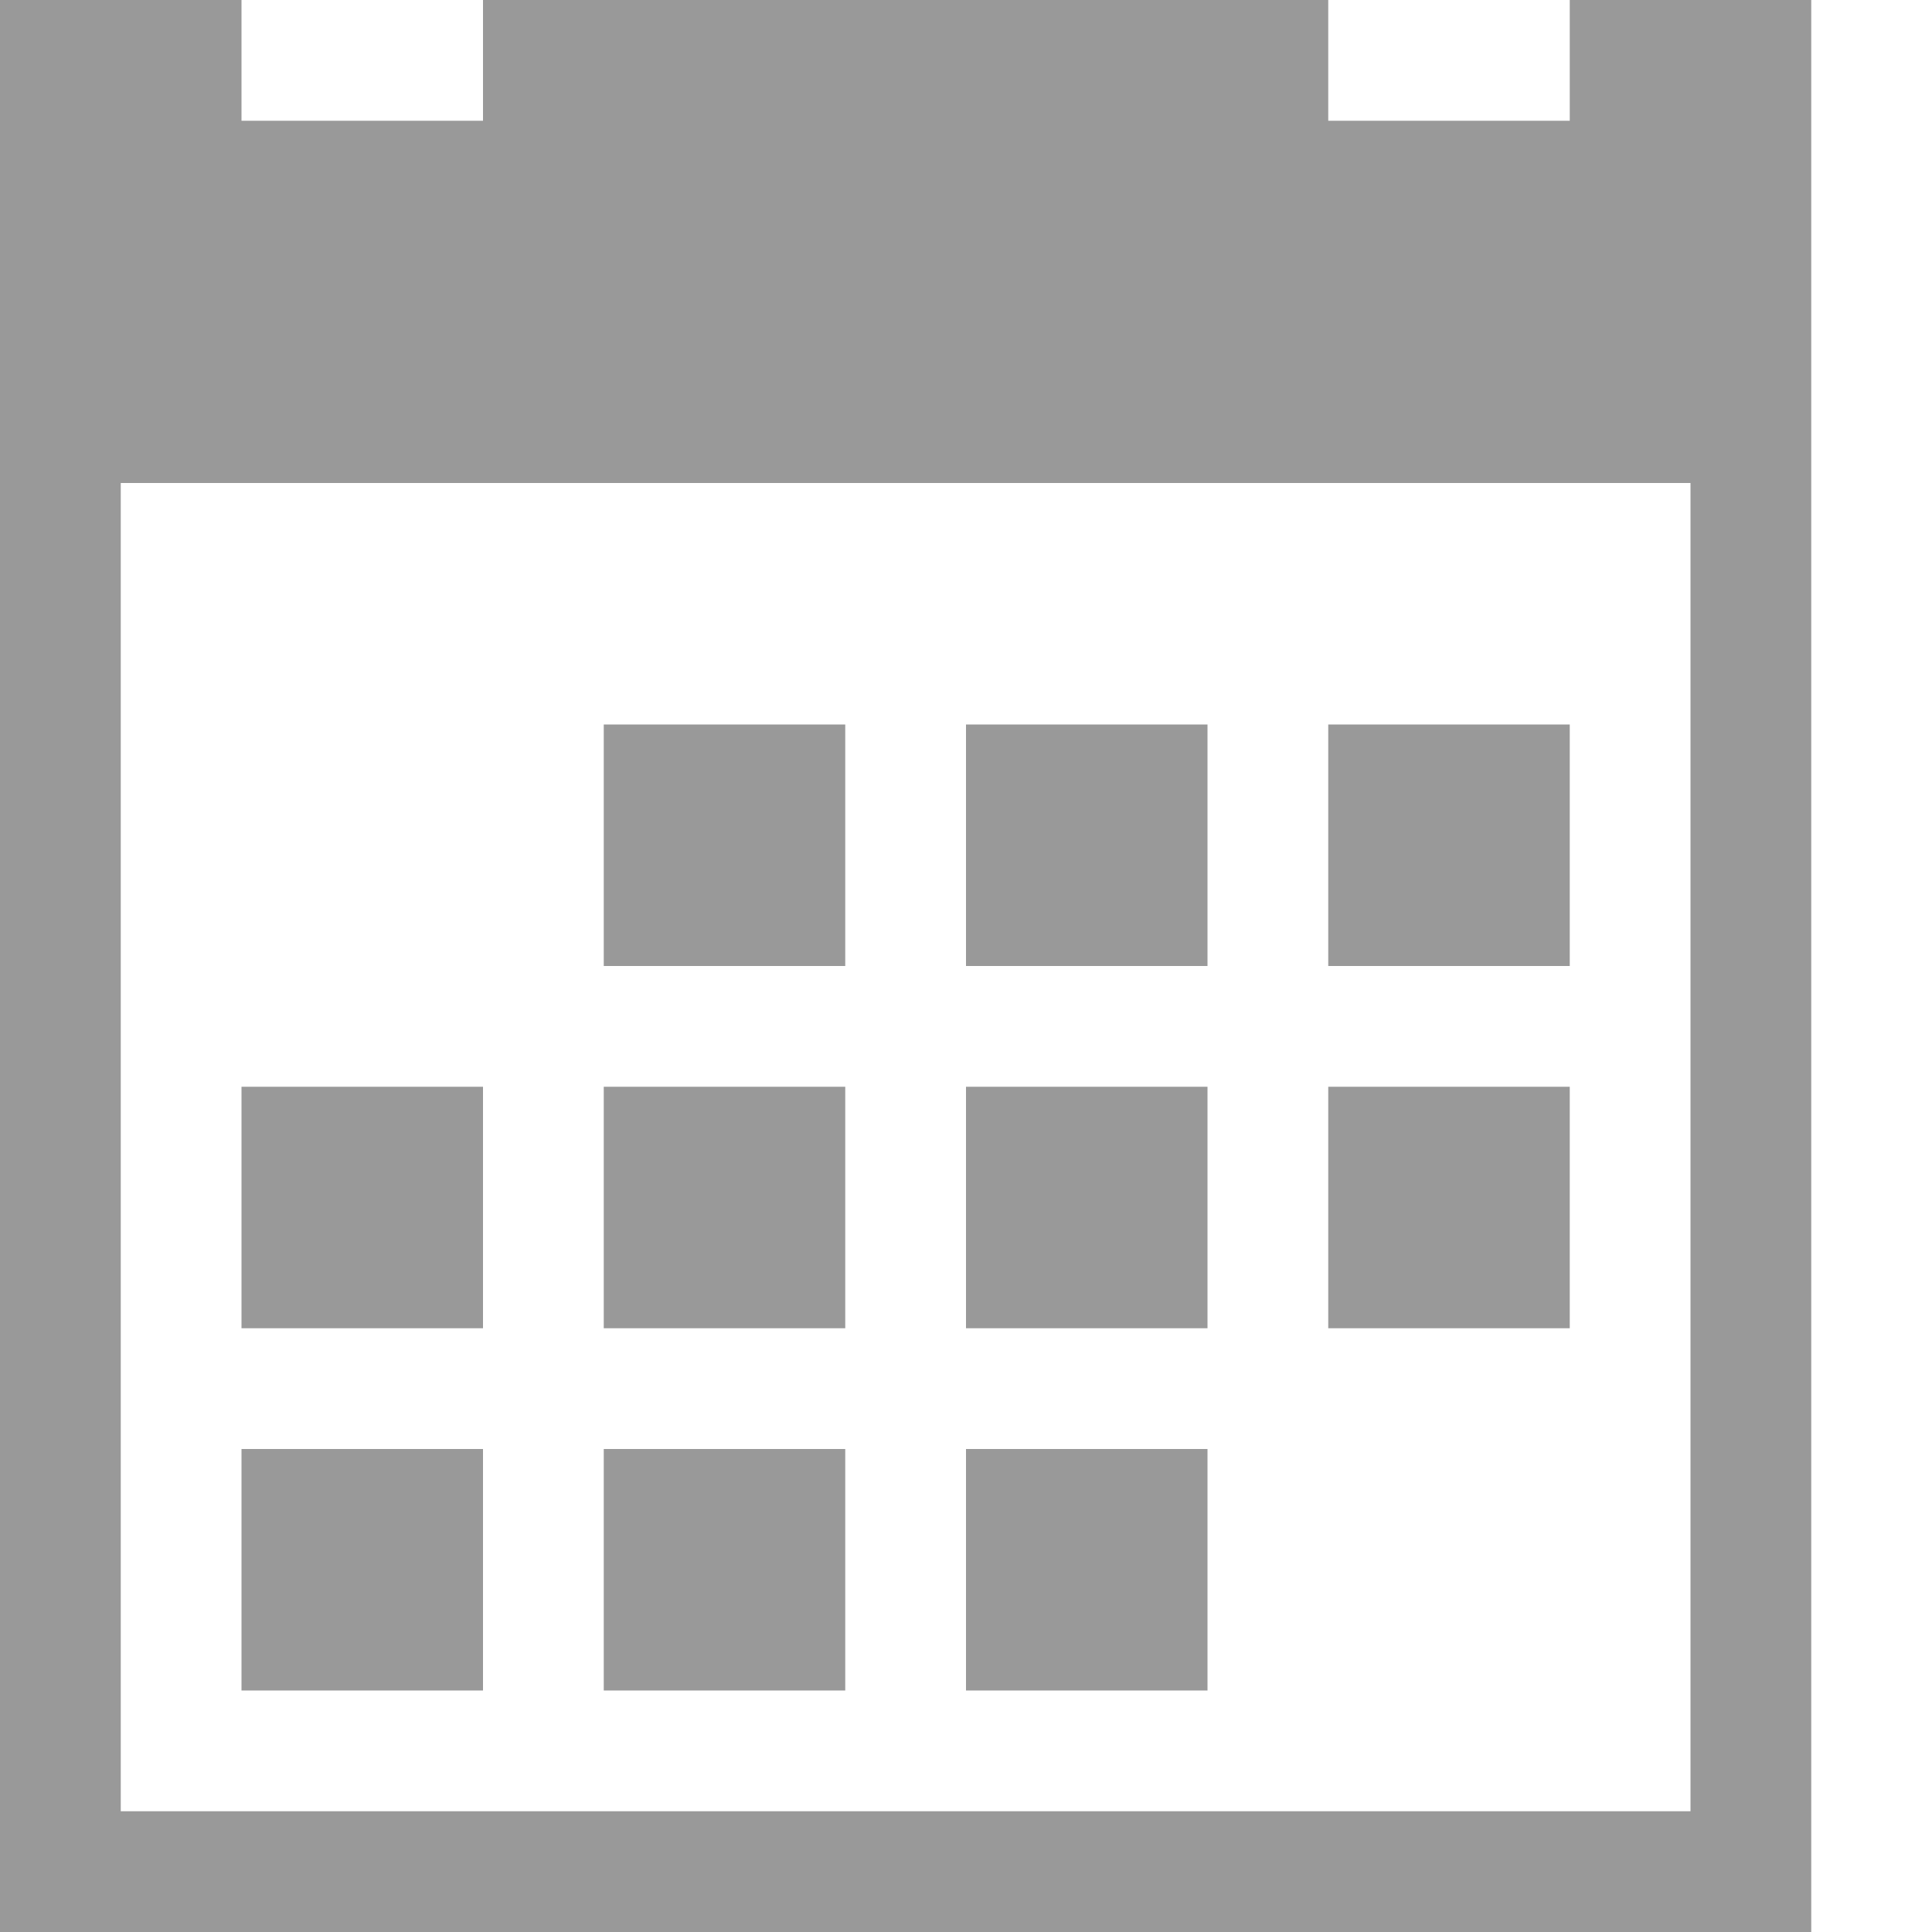
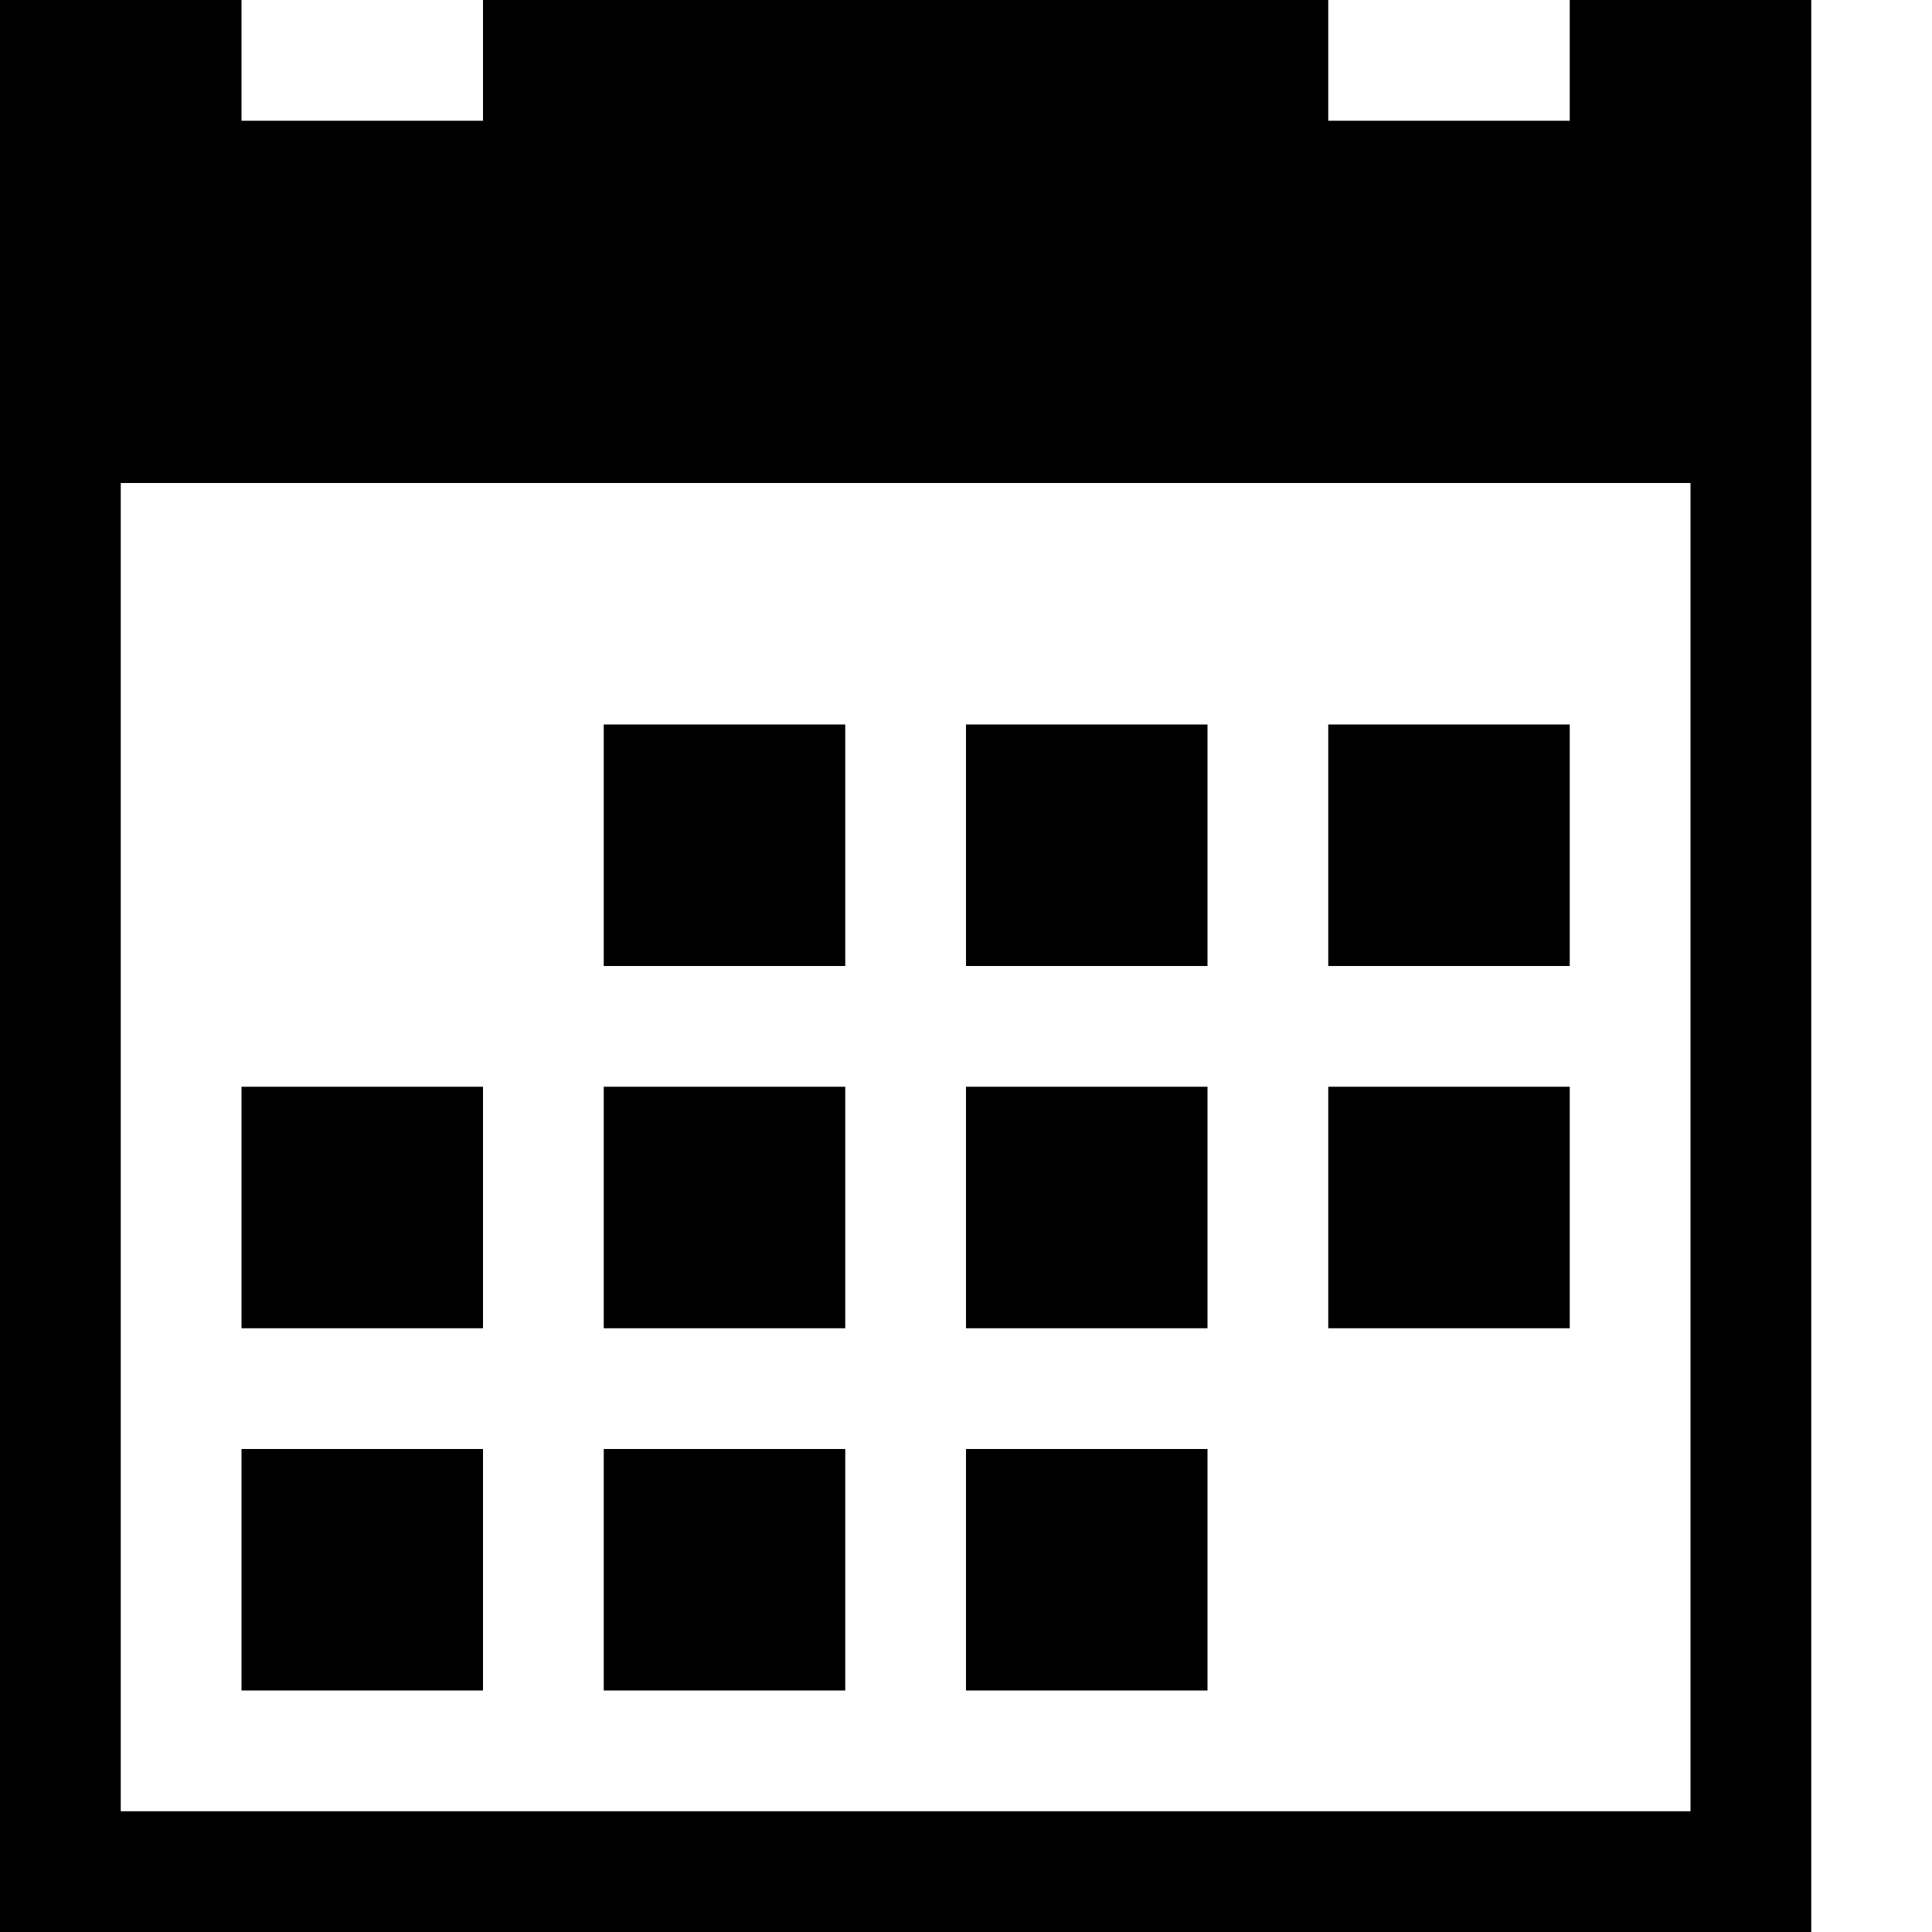
<svg xmlns="http://www.w3.org/2000/svg" width="16" height="16" viewBox="0 0 16 16" preserveAspectRatio="xMinYMid meet" overflow="visible">
-   <path d="M5 6h2v2h-2v-2zm3 0h2v2h-2v-2zm3 0h2v2h-2v-2zm-9 6h2v2h-2v-2zm3 0h2v2h-2v-2zm3 0h2v2h-2v-2zm-3-3h2v2h-2v-2zm3 0h2v2h-2v-2zm3 0h2v2h-2v-2zm-9 0h2v2h-2v-2zm11-9v1h-2v-1h-7v1h-2v-1h-2v16h15v-16h-2zm1 15h-13v-11h13v11z" fill="#999" />
+   <path d="M5 6h2v2h-2v-2zm3 0h2v2h-2v-2zm3 0h2v2h-2v-2zm-9 6h2v2h-2v-2zm3 0h2v2h-2v-2zm3 0h2v2h-2v-2zm-3-3h2v2h-2v-2zm3 0h2v2h-2v-2zm3 0h2v2h-2v-2zm-9 0h2v2h-2v-2zm11-9v1h-2v-1h-7v1h-2v-1h-2v16h15v-16h-2zm1 15h-13v-11h13v11z" />
</svg>
